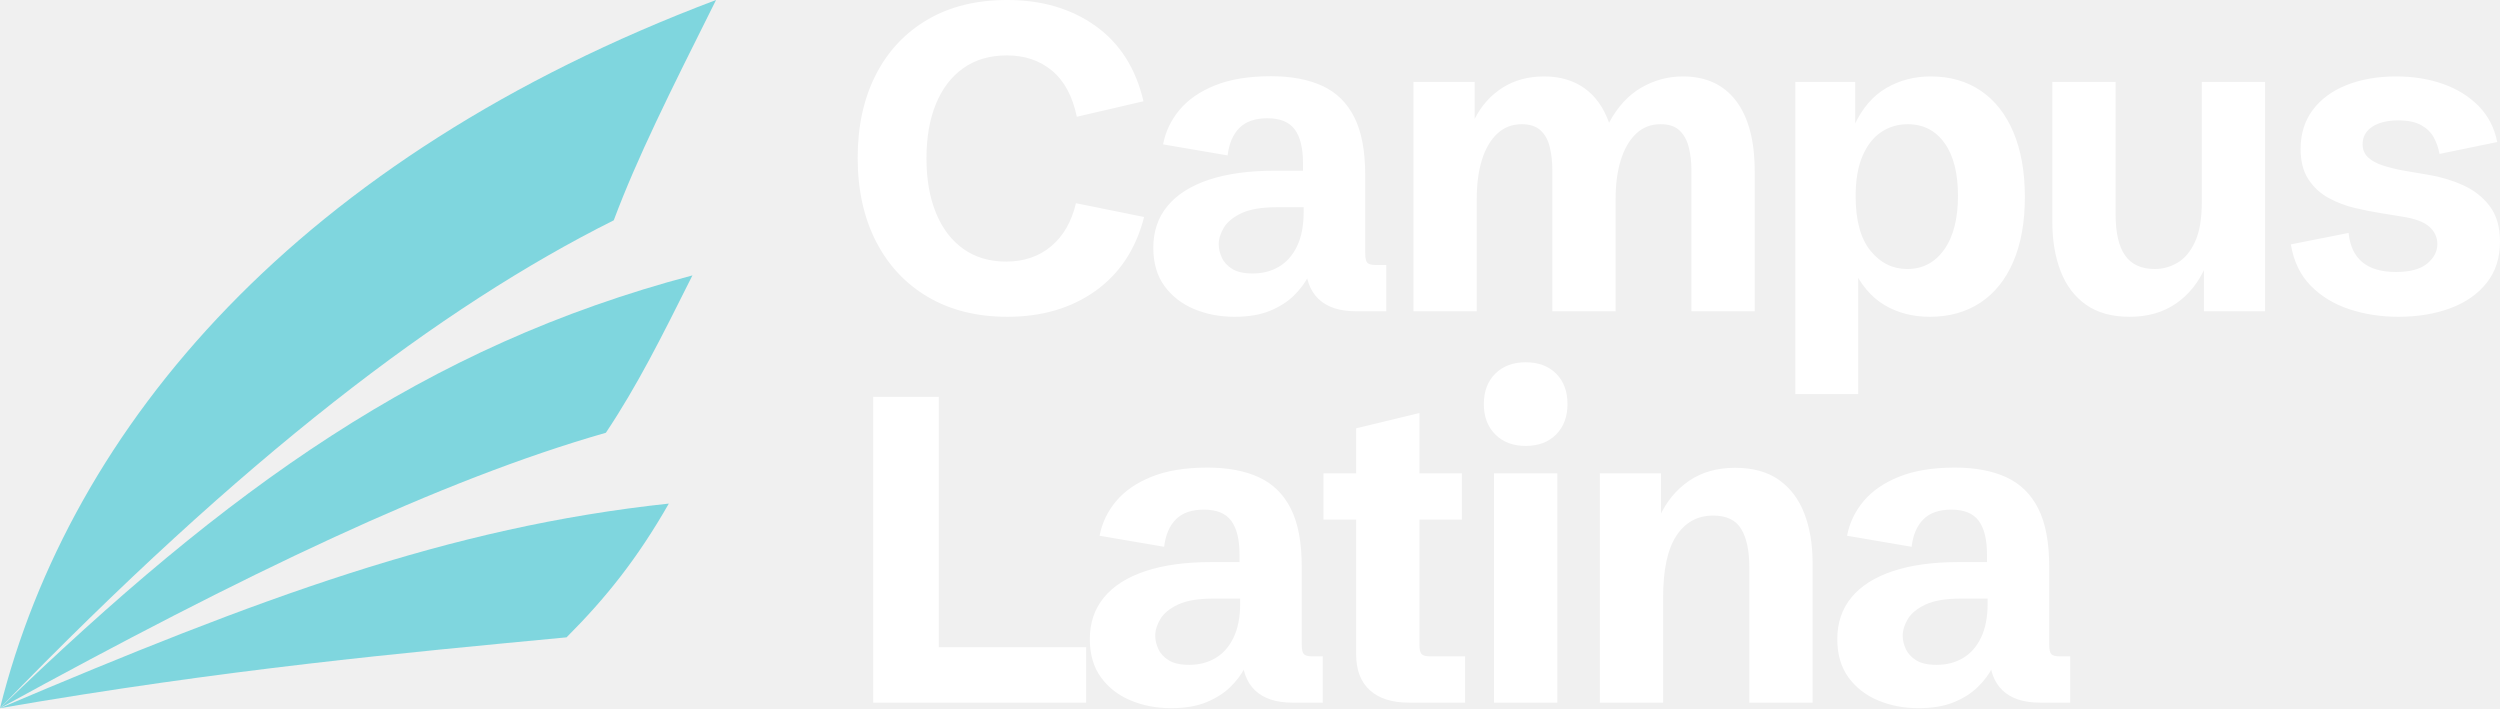
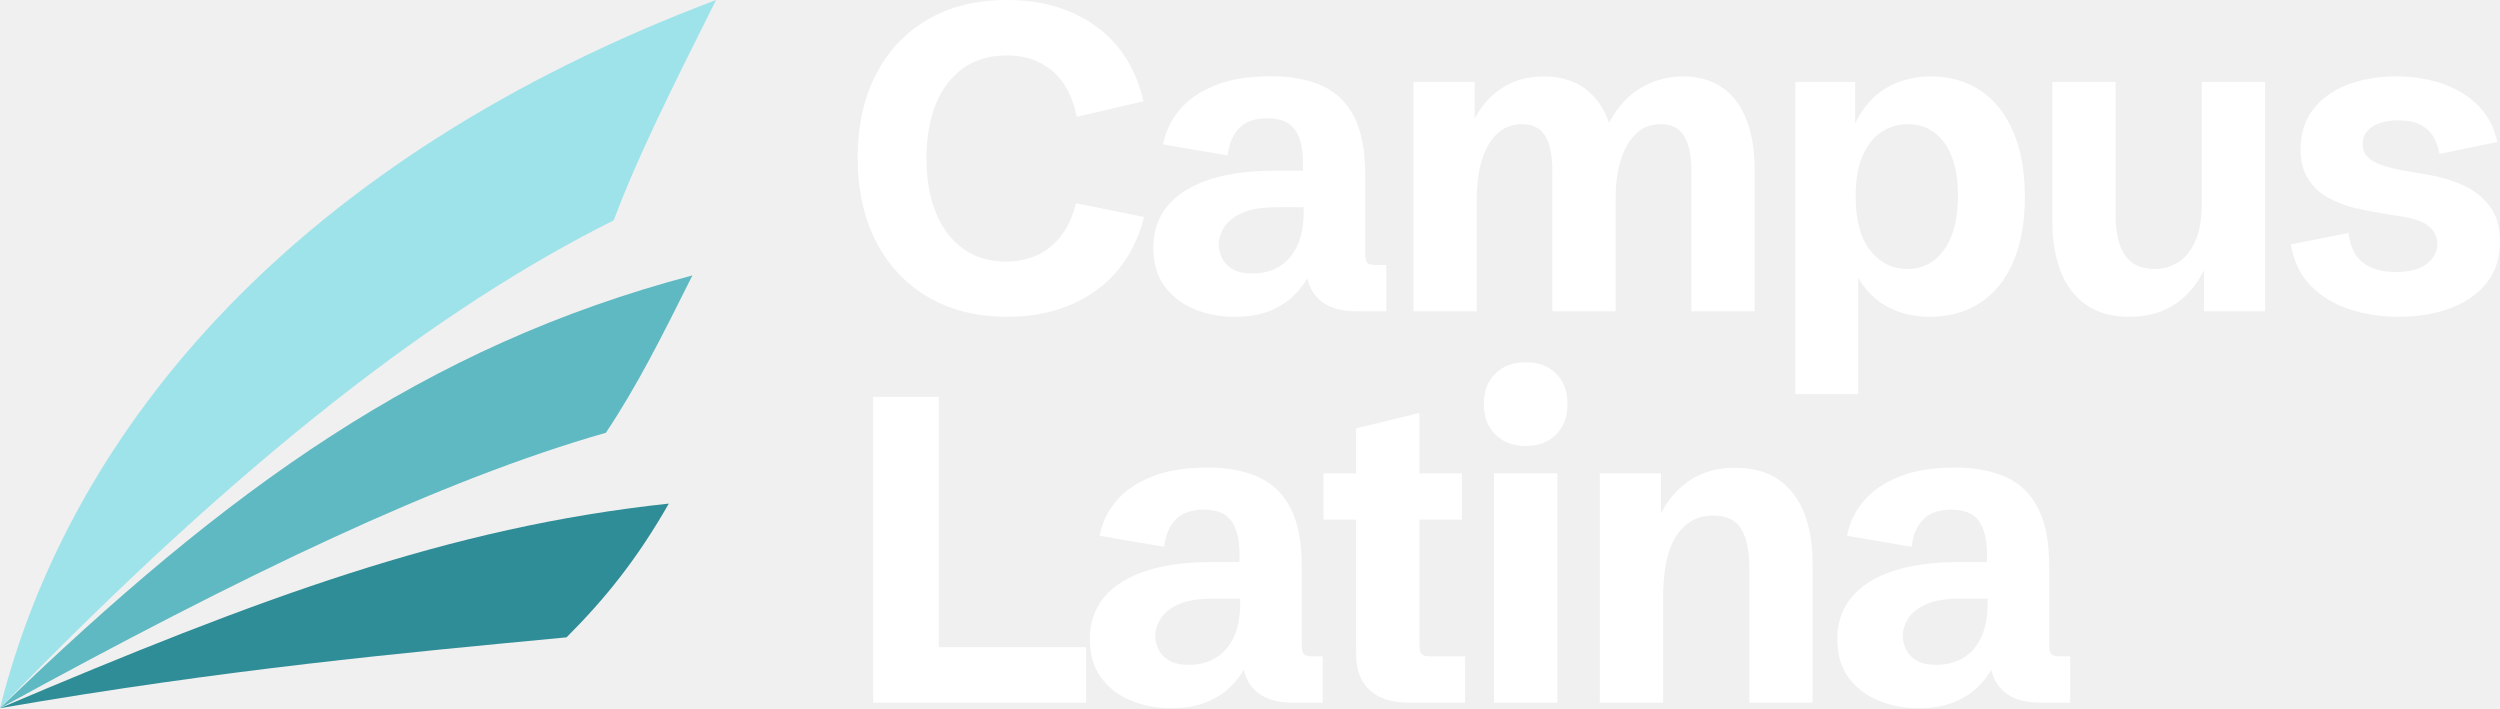
<svg xmlns="http://www.w3.org/2000/svg" viewBox="0 -715.8 5749.0 1628.5" role="img" aria-label="Campus Latina">
-   <g fill="#7FD6DE">
+   <g fill="#9FE3EA">
    <g transform="translate(-108.57 -788.20) scale(18.0946)">
-       <path d="M6 94C15 58 44 24 97 4C91 16 87 24 84 32C62 43 37 62 6 94Z" />
-       <path d="M6 94C35 66 60 48 94 39C90 47 87 53 83 59C62 65 37 77 6 94Z" />
-       <path d="M6 94C39 80 63 71 91 68C87 75 83 80 78 85C57 87 35 89 6 94Z" />
+       <path fill="#9FE3EA" d="M6 94C15 58 44 24 97 4C91 16 87 24 84 32C62 43 37 62 6 94Z" />
+       <path fill="#5FB9C2" d="M6 94C35 66 60 48 94 39C90 47 87 53 83 59C62 65 37 77 6 94Z" />
+       <path fill="#2F8D97" d="M6 94C39 80 63 71 91 68C87 75 83 80 78 85C57 87 35 89 6 94Z" />
    </g>
  </g>
  <g fill="#FFFFFF">
    <g transform="translate(1938.62 0)">
      <path d="M377.93 12.695Q272.949 12.695 195.557 -32.715Q118.164 -78.125 75.928 -160.4Q33.691 -242.676 33.691 -353.027Q33.691 -461.914 75.195 -543.457Q116.699 -625.0 193.848 -670.41Q270.996 -715.82 377.441 -715.82Q497.07 -715.82 580.811 -656.006Q664.551 -596.191 690.918 -482.91L537.598 -447.266Q522.949 -518.066 480.713 -553.223Q438.477 -588.379 376.953 -588.379Q317.871 -588.379 276.611 -559.082Q235.352 -529.785 213.623 -476.807Q191.895 -423.828 191.895 -351.562Q191.895 -279.297 213.867 -225.83Q235.84 -172.363 276.855 -143.311Q317.871 -114.258 375.0 -114.258Q436.523 -114.258 478.516 -149.414Q520.508 -184.57 535.645 -248.535L692.383 -216.797Q664.062 -106.445 580.566 -46.875Q497.07 12.695 377.93 12.695ZM900.059 12.695Q849.766 12.695 807.285 -5.127Q764.805 -22.949 739.17 -58.105Q713.535 -93.262 713.535 -145.996Q713.535 -202.637 746.25 -242.188Q778.965 -281.738 841.465 -302.49Q903.965 -323.242 992.344 -323.242H1066.562L1057.773 -310.059V-340.332Q1057.773 -392.578 1038.73 -418.213Q1019.688 -443.848 975.742 -443.848Q933.75 -443.848 911.533 -421.631Q889.316 -399.414 884.434 -358.398L735.996 -383.789Q744.297 -427.734 773.838 -463.135Q803.379 -498.535 855.625 -519.531Q907.871 -540.527 984.043 -540.527Q1053.867 -540.527 1102.207 -518.311Q1150.547 -496.094 1175.693 -446.289Q1200.84 -396.484 1200.84 -312.988V-133.789Q1200.84 -117.188 1205.479 -111.816Q1210.117 -106.445 1225.254 -106.445H1249.18V0.0H1179.844Q1122.715 0.0 1093.174 -28.564Q1063.633 -57.129 1063.633 -110.84V-135.742L1089.023 -125.977Q1082.676 -104.98 1070.469 -81.055Q1058.262 -57.129 1036.533 -35.889Q1014.805 -14.648 981.602 -0.977Q948.398 12.695 900.059 12.695ZM942.051 -86.914Q976.23 -86.914 1002.598 -102.539Q1028.965 -118.164 1044.102 -149.658Q1059.238 -181.152 1059.238 -228.027V-239.258H997.715Q945.469 -239.258 916.416 -225.586Q887.363 -211.914 875.645 -192.139Q863.926 -172.363 863.926 -153.809Q863.926 -139.16 871.006 -123.535Q878.086 -107.91 894.932 -97.412Q911.777 -86.914 942.051 -86.914ZM1311.836 0.0V-527.344H1452.461V-442.383Q1475.898 -488.281 1516.67 -514.16Q1557.441 -540.039 1612.129 -540.039Q1666.816 -540.039 1704.902 -512.939Q1742.988 -485.84 1761.543 -433.594Q1790.84 -488.281 1835.518 -514.16Q1880.195 -540.039 1930.977 -540.039Q2011.055 -540.039 2053.779 -483.643Q2096.504 -427.246 2096.504 -321.777V0.0H1950.996V-323.242Q1950.996 -353.027 1944.893 -377.197Q1938.789 -401.367 1923.652 -415.771Q1908.516 -430.176 1880.195 -430.176Q1846.504 -430.176 1823.555 -408.203Q1800.605 -386.23 1788.643 -347.9Q1776.68 -309.57 1776.68 -259.766V0.0H1631.172V-323.242Q1631.172 -353.027 1625.312 -377.441Q1619.453 -401.855 1604.072 -416.016Q1588.691 -430.176 1560.859 -430.176Q1527.656 -430.176 1504.463 -408.447Q1481.27 -386.719 1469.307 -348.389Q1457.344 -310.059 1457.344 -259.277V0.0ZM2189.922 190.43V-527.344H2327.617V-421.387L2326.152 -429.199Q2353.496 -486.816 2399.15 -513.428Q2444.805 -540.039 2501.445 -540.039Q2567.852 -540.039 2616.436 -507.08Q2665.02 -474.121 2691.387 -411.865Q2717.754 -349.609 2717.754 -262.695Q2717.754 -175.781 2691.143 -114.014Q2664.531 -52.246 2615.459 -19.775Q2566.387 12.695 2499.004 12.695Q2440.41 12.695 2394.756 -14.404Q2349.102 -41.504 2320.781 -102.539L2334.453 -103.516V190.43ZM2447.246 -97.168Q2500.469 -97.168 2532.207 -141.846Q2563.945 -186.523 2563.945 -265.625Q2563.945 -343.75 2532.939 -386.963Q2501.934 -430.176 2448.223 -430.176Q2414.531 -430.176 2387.432 -412.109Q2360.332 -394.043 2344.463 -357.178Q2328.594 -320.312 2328.594 -264.648Q2328.594 -181.152 2362.773 -139.16Q2396.953 -97.168 2447.246 -97.168ZM2958.633 12.695Q2897.598 12.695 2858.291 -15.137Q2818.984 -42.969 2799.941 -92.285Q2780.898 -141.602 2780.898 -206.055V-527.344H2926.406V-223.145Q2926.406 -159.18 2948.379 -128.174Q2970.352 -97.168 3016.738 -97.168Q3044.082 -97.168 3068.74 -111.572Q3093.398 -125.977 3109.023 -159.668Q3124.648 -193.359 3124.648 -251.465V-527.344H3270.156V0.0H3129.531V-123.535L3132.949 -102.051Q3109.512 -48.34 3065.322 -17.822Q3021.133 12.695 2958.633 12.695ZM3576.465 12.695Q3516.895 12.695 3464.16 -4.639Q3411.426 -21.973 3375.293 -58.594Q3339.16 -95.215 3329.395 -153.809L3462.207 -180.176Q3466.602 -135.742 3493.701 -113.037Q3520.801 -90.332 3571.094 -90.332Q3619.434 -90.332 3642.871 -109.619Q3666.309 -128.906 3666.309 -154.785Q3666.309 -177.734 3647.998 -194.336Q3629.688 -210.938 3584.766 -217.773L3536.914 -225.586Q3508.594 -229.98 3476.611 -237.549Q3444.629 -245.117 3416.309 -260.498Q3387.988 -275.879 3369.922 -303.223Q3351.855 -330.566 3351.855 -373.535Q3351.855 -425.781 3379.932 -463.135Q3408.008 -500.488 3457.812 -520.264Q3507.617 -540.039 3571.582 -540.039Q3630.664 -540.039 3679.492 -522.705Q3728.32 -505.371 3761.279 -471.924Q3794.238 -438.477 3804.004 -389.16L3671.191 -361.816Q3667.773 -381.836 3658.252 -399.414Q3648.73 -416.992 3629.199 -427.979Q3609.668 -438.965 3576.465 -438.965Q3538.867 -438.965 3516.65 -424.316Q3494.434 -409.668 3494.434 -384.277Q3494.434 -365.723 3506.885 -354.004Q3519.336 -342.285 3541.064 -335.205Q3562.793 -328.125 3590.137 -323.242L3644.824 -313.965Q3686.816 -307.129 3724.658 -290.283Q3762.5 -273.438 3786.426 -242.188Q3810.352 -210.938 3810.352 -160.156Q3810.352 -104.004 3779.834 -65.43Q3749.316 -26.855 3696.338 -7.08Q3643.359 12.695 3576.465 12.695Z" />
      <path d="M69.336 900.0V196.875H220.215V772.559H559.082V900.0ZM754.062 912.695Q703.77 912.695 661.289 894.873Q618.809 877.051 593.174 841.895Q567.539 806.738 567.539 754.004Q567.539 697.363 600.254 657.812Q632.969 618.262 695.469 597.51Q757.969 576.758 846.348 576.758H920.566L911.777 589.941V559.668Q911.777 507.422 892.734 481.787Q873.691 456.152 829.746 456.152Q787.754 456.152 765.537 478.369Q743.32 500.586 738.438 541.602L590.0 516.211Q598.301 472.266 627.842 436.865Q657.383 401.465 709.629 380.469Q761.875 359.473 838.047 359.473Q907.871 359.473 956.211 381.689Q1004.551 403.906 1029.697 453.711Q1054.844 503.516 1054.844 587.012V766.211Q1054.844 782.812 1059.482 788.184Q1064.121 793.555 1079.258 793.555H1103.184V900.0H1033.848Q976.719 900.0 947.178 871.436Q917.637 842.871 917.637 789.16V764.258L943.027 774.023Q936.68 795.02 924.473 818.945Q912.266 842.871 890.537 864.111Q868.809 885.352 835.605 899.023Q802.402 912.695 754.062 912.695ZM796.055 813.086Q830.234 813.086 856.602 797.461Q882.969 781.836 898.105 750.342Q913.242 718.848 913.242 671.973V660.742H851.719Q799.473 660.742 770.42 674.414Q741.367 688.086 729.648 707.861Q717.93 727.637 717.93 746.191Q717.93 760.84 725.01 776.465Q732.09 792.09 748.936 802.588Q765.781 813.086 796.055 813.086ZM1301.582 900.0Q1242.988 900.0 1211.494 871.436Q1180.0 842.871 1180.0 789.16V479.102H1104.805V372.656H1180.0V269.141L1325.508 233.984V372.656H1423.164V479.102H1325.508V766.211Q1325.508 782.324 1330.146 787.939Q1334.785 793.555 1349.922 793.555H1430.488V900.0ZM1497.051 900.0V372.656H1642.559V900.0ZM1569.805 309.668Q1526.348 309.668 1499.98 283.301Q1473.613 256.934 1473.613 213.477Q1473.613 169.531 1499.98 143.408Q1526.348 117.285 1569.805 117.285Q1613.75 117.285 1639.873 143.408Q1665.996 169.531 1665.996 213.477Q1665.996 256.934 1639.873 283.301Q1613.75 309.668 1569.805 309.668ZM1740.371 900.0V372.656H1880.996V494.238L1877.578 472.266Q1901.504 420.02 1945.449 389.99Q1989.395 359.961 2051.406 359.961Q2112.93 359.961 2152.236 387.793Q2191.543 415.625 2210.586 464.941Q2229.629 514.258 2229.629 578.711V900.0H2084.121V587.988Q2084.121 531.836 2065.566 500.83Q2047.012 469.824 2001.113 469.824Q1946.914 469.824 1916.396 516.211Q1885.879 562.598 1885.879 658.301V900.0ZM2472.949 912.695Q2422.656 912.695 2380.176 894.873Q2337.695 877.051 2312.061 841.895Q2286.426 806.738 2286.426 754.004Q2286.426 697.363 2319.141 657.812Q2351.855 618.262 2414.355 597.51Q2476.855 576.758 2565.234 576.758H2639.453L2630.664 589.941V559.668Q2630.664 507.422 2611.621 481.787Q2592.578 456.152 2548.633 456.152Q2506.641 456.152 2484.424 478.369Q2462.207 500.586 2457.324 541.602L2308.887 516.211Q2317.188 472.266 2346.729 436.865Q2376.27 401.465 2428.516 380.469Q2480.762 359.473 2556.934 359.473Q2626.758 359.473 2675.098 381.689Q2723.438 403.906 2748.584 453.711Q2773.73 503.516 2773.73 587.012V766.211Q2773.73 782.812 2778.369 788.184Q2783.008 793.555 2798.145 793.555H2822.07V900.0H2752.734Q2695.605 900.0 2666.064 871.436Q2636.523 842.871 2636.523 789.16V764.258L2661.914 774.023Q2655.566 795.02 2643.359 818.945Q2631.152 842.871 2609.424 864.111Q2587.695 885.352 2554.492 899.023Q2521.289 912.695 2472.949 912.695ZM2514.941 813.086Q2549.121 813.086 2575.488 797.461Q2601.855 781.836 2616.992 750.342Q2632.129 718.848 2632.129 671.973V660.742H2570.605Q2518.359 660.742 2489.307 674.414Q2460.254 688.086 2448.535 707.861Q2436.816 727.637 2436.816 746.191Q2436.816 760.84 2443.896 776.465Q2450.977 792.09 2467.822 802.588Q2484.668 813.086 2514.941 813.086Z" />
    </g>
  </g>
</svg>
